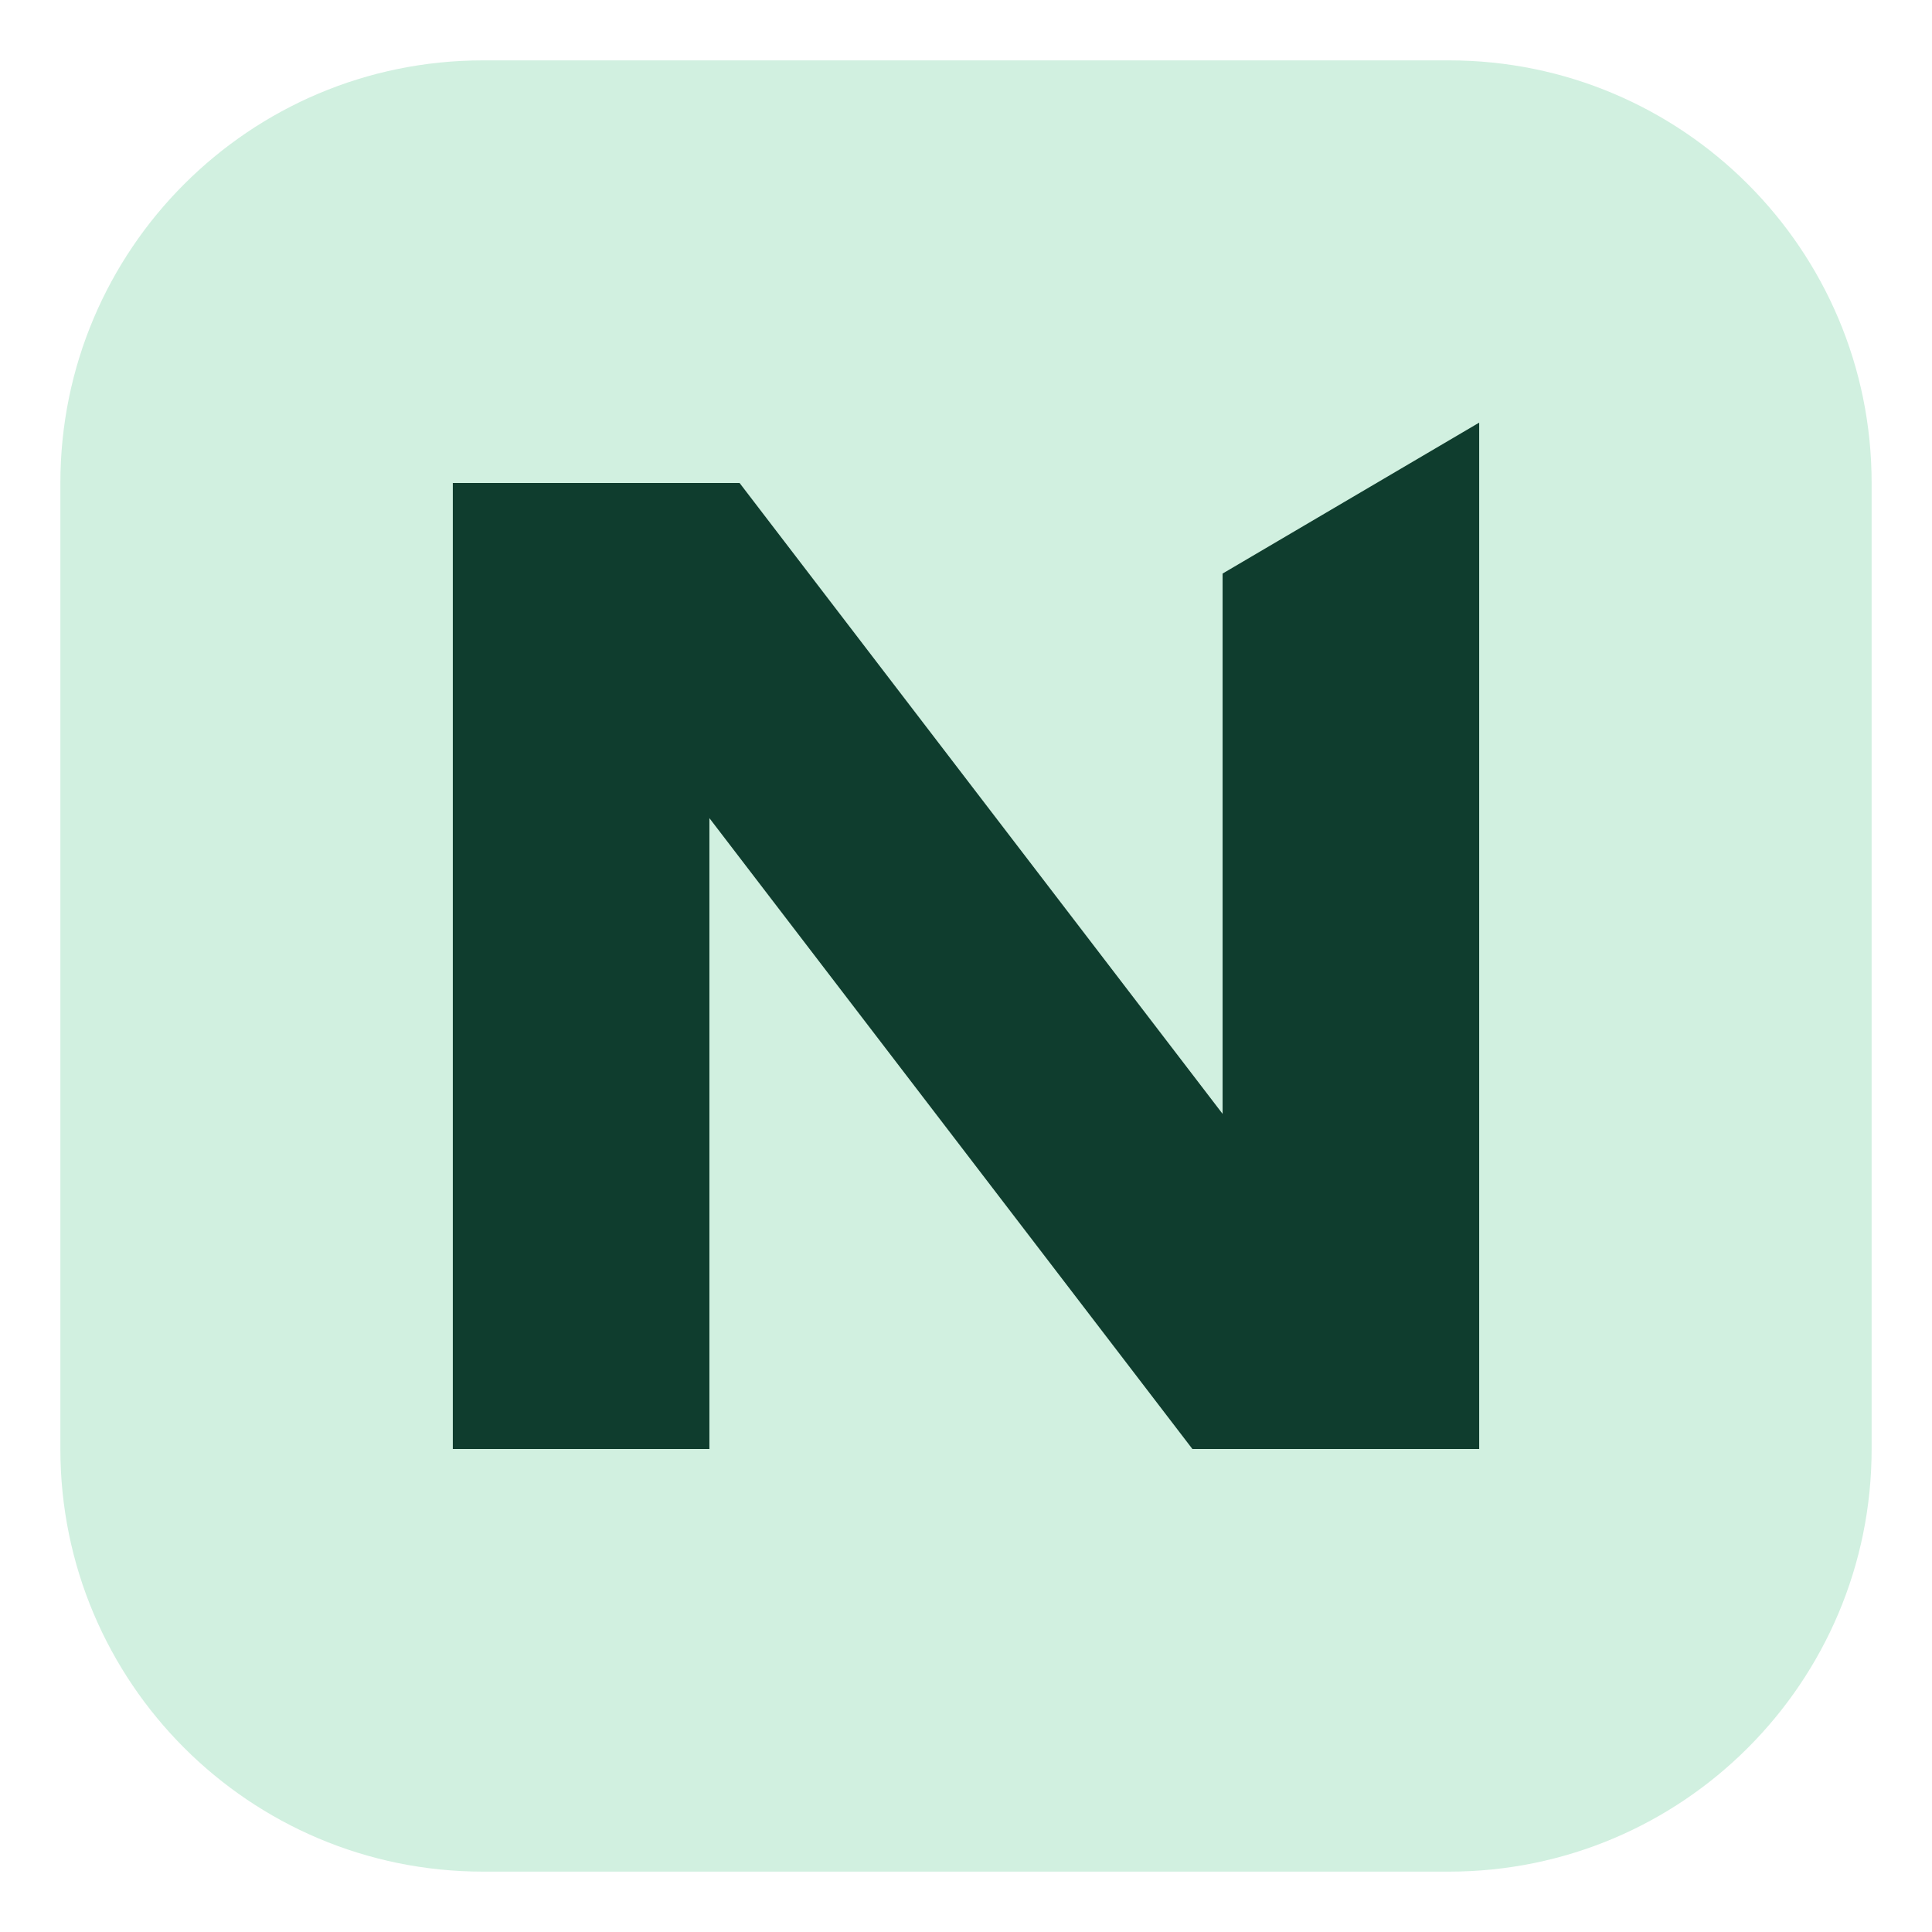
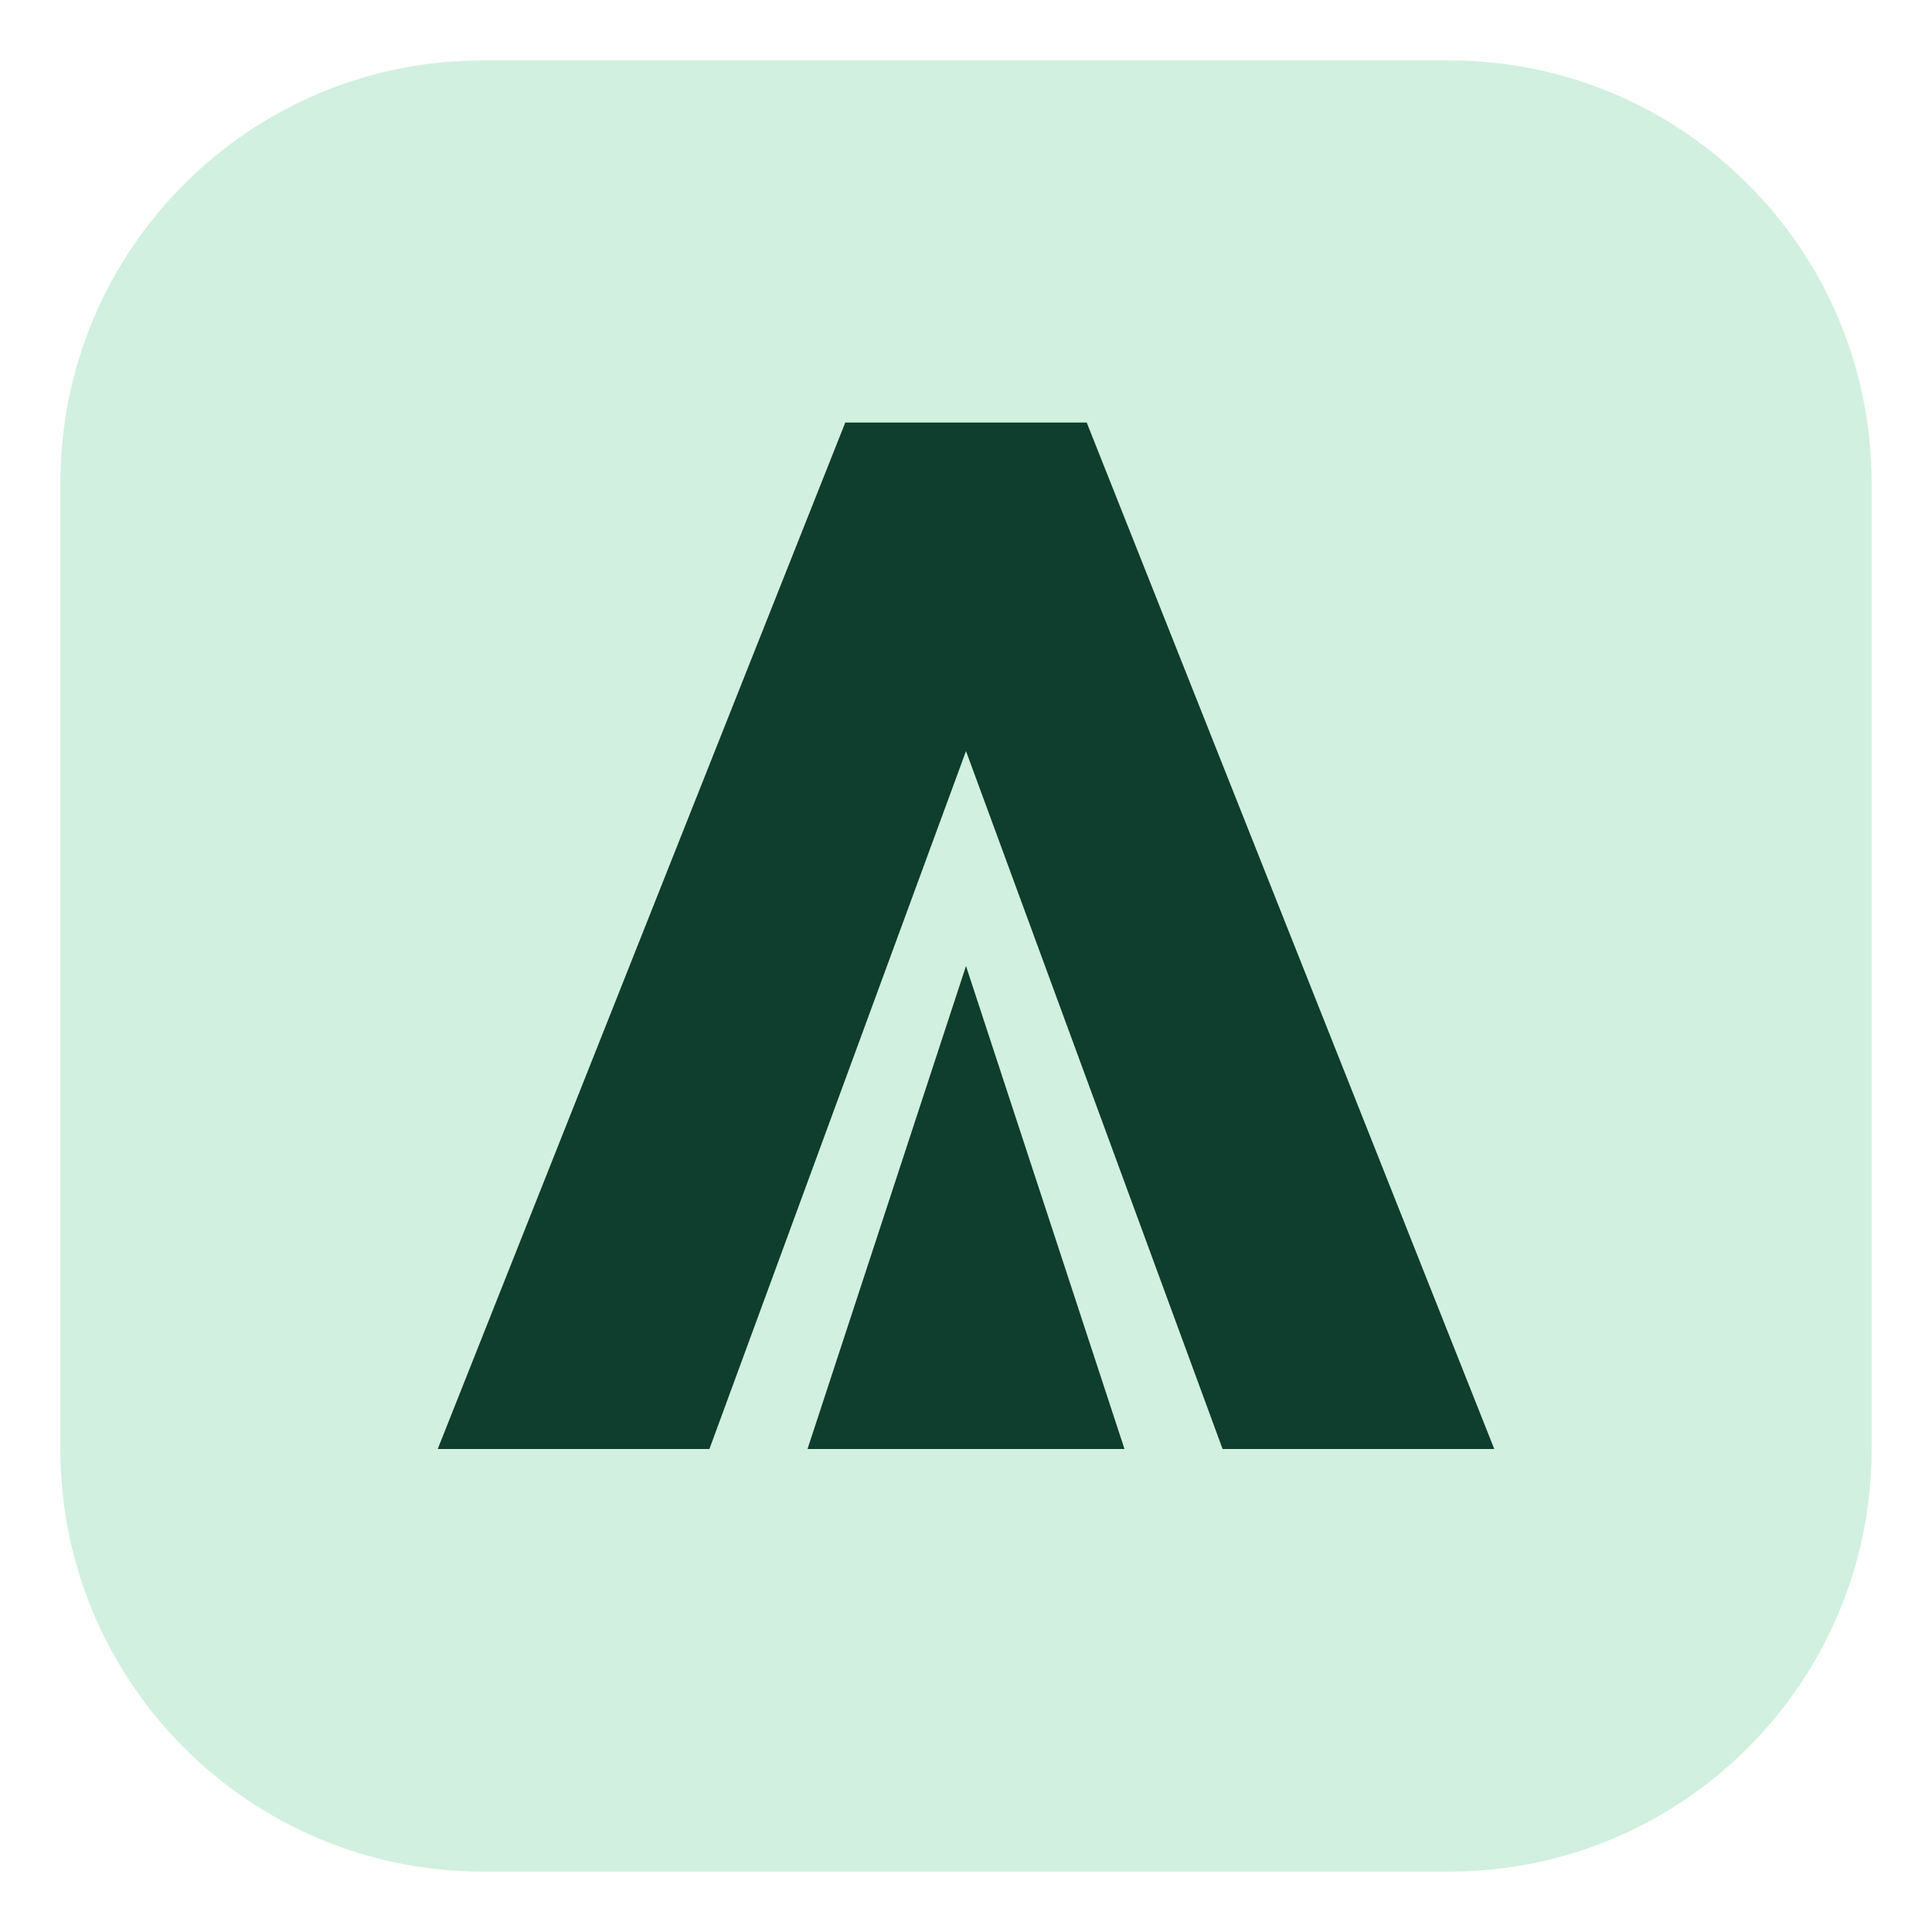
<svg xmlns="http://www.w3.org/2000/svg" viewBox="0 0 512 512" width="512" height="512">
  <rect x="16" y="16" width="480" height="480" rx="112" fill="#D1F0E0" />
-   <polygon points="120,128 188,128 188,384 120,384" fill="#0F3D2E" />
-   <polygon points="120,128 196,128 392,384 316,384" fill="#0F3D2E" />
-   <polygon points="324,152 392,112 392,384 324,384" fill="#0F3D2E" />
+   <polygon points="116,384 224,112 288,112 188,384" fill="#0F3D2E" />
+   <polygon points="224,112 288,112 396,384 324,384" fill="#0F3D2E" />
+   <polygon points="256,256 298,384 214,384" fill="#0F3D2E" />
</svg>
